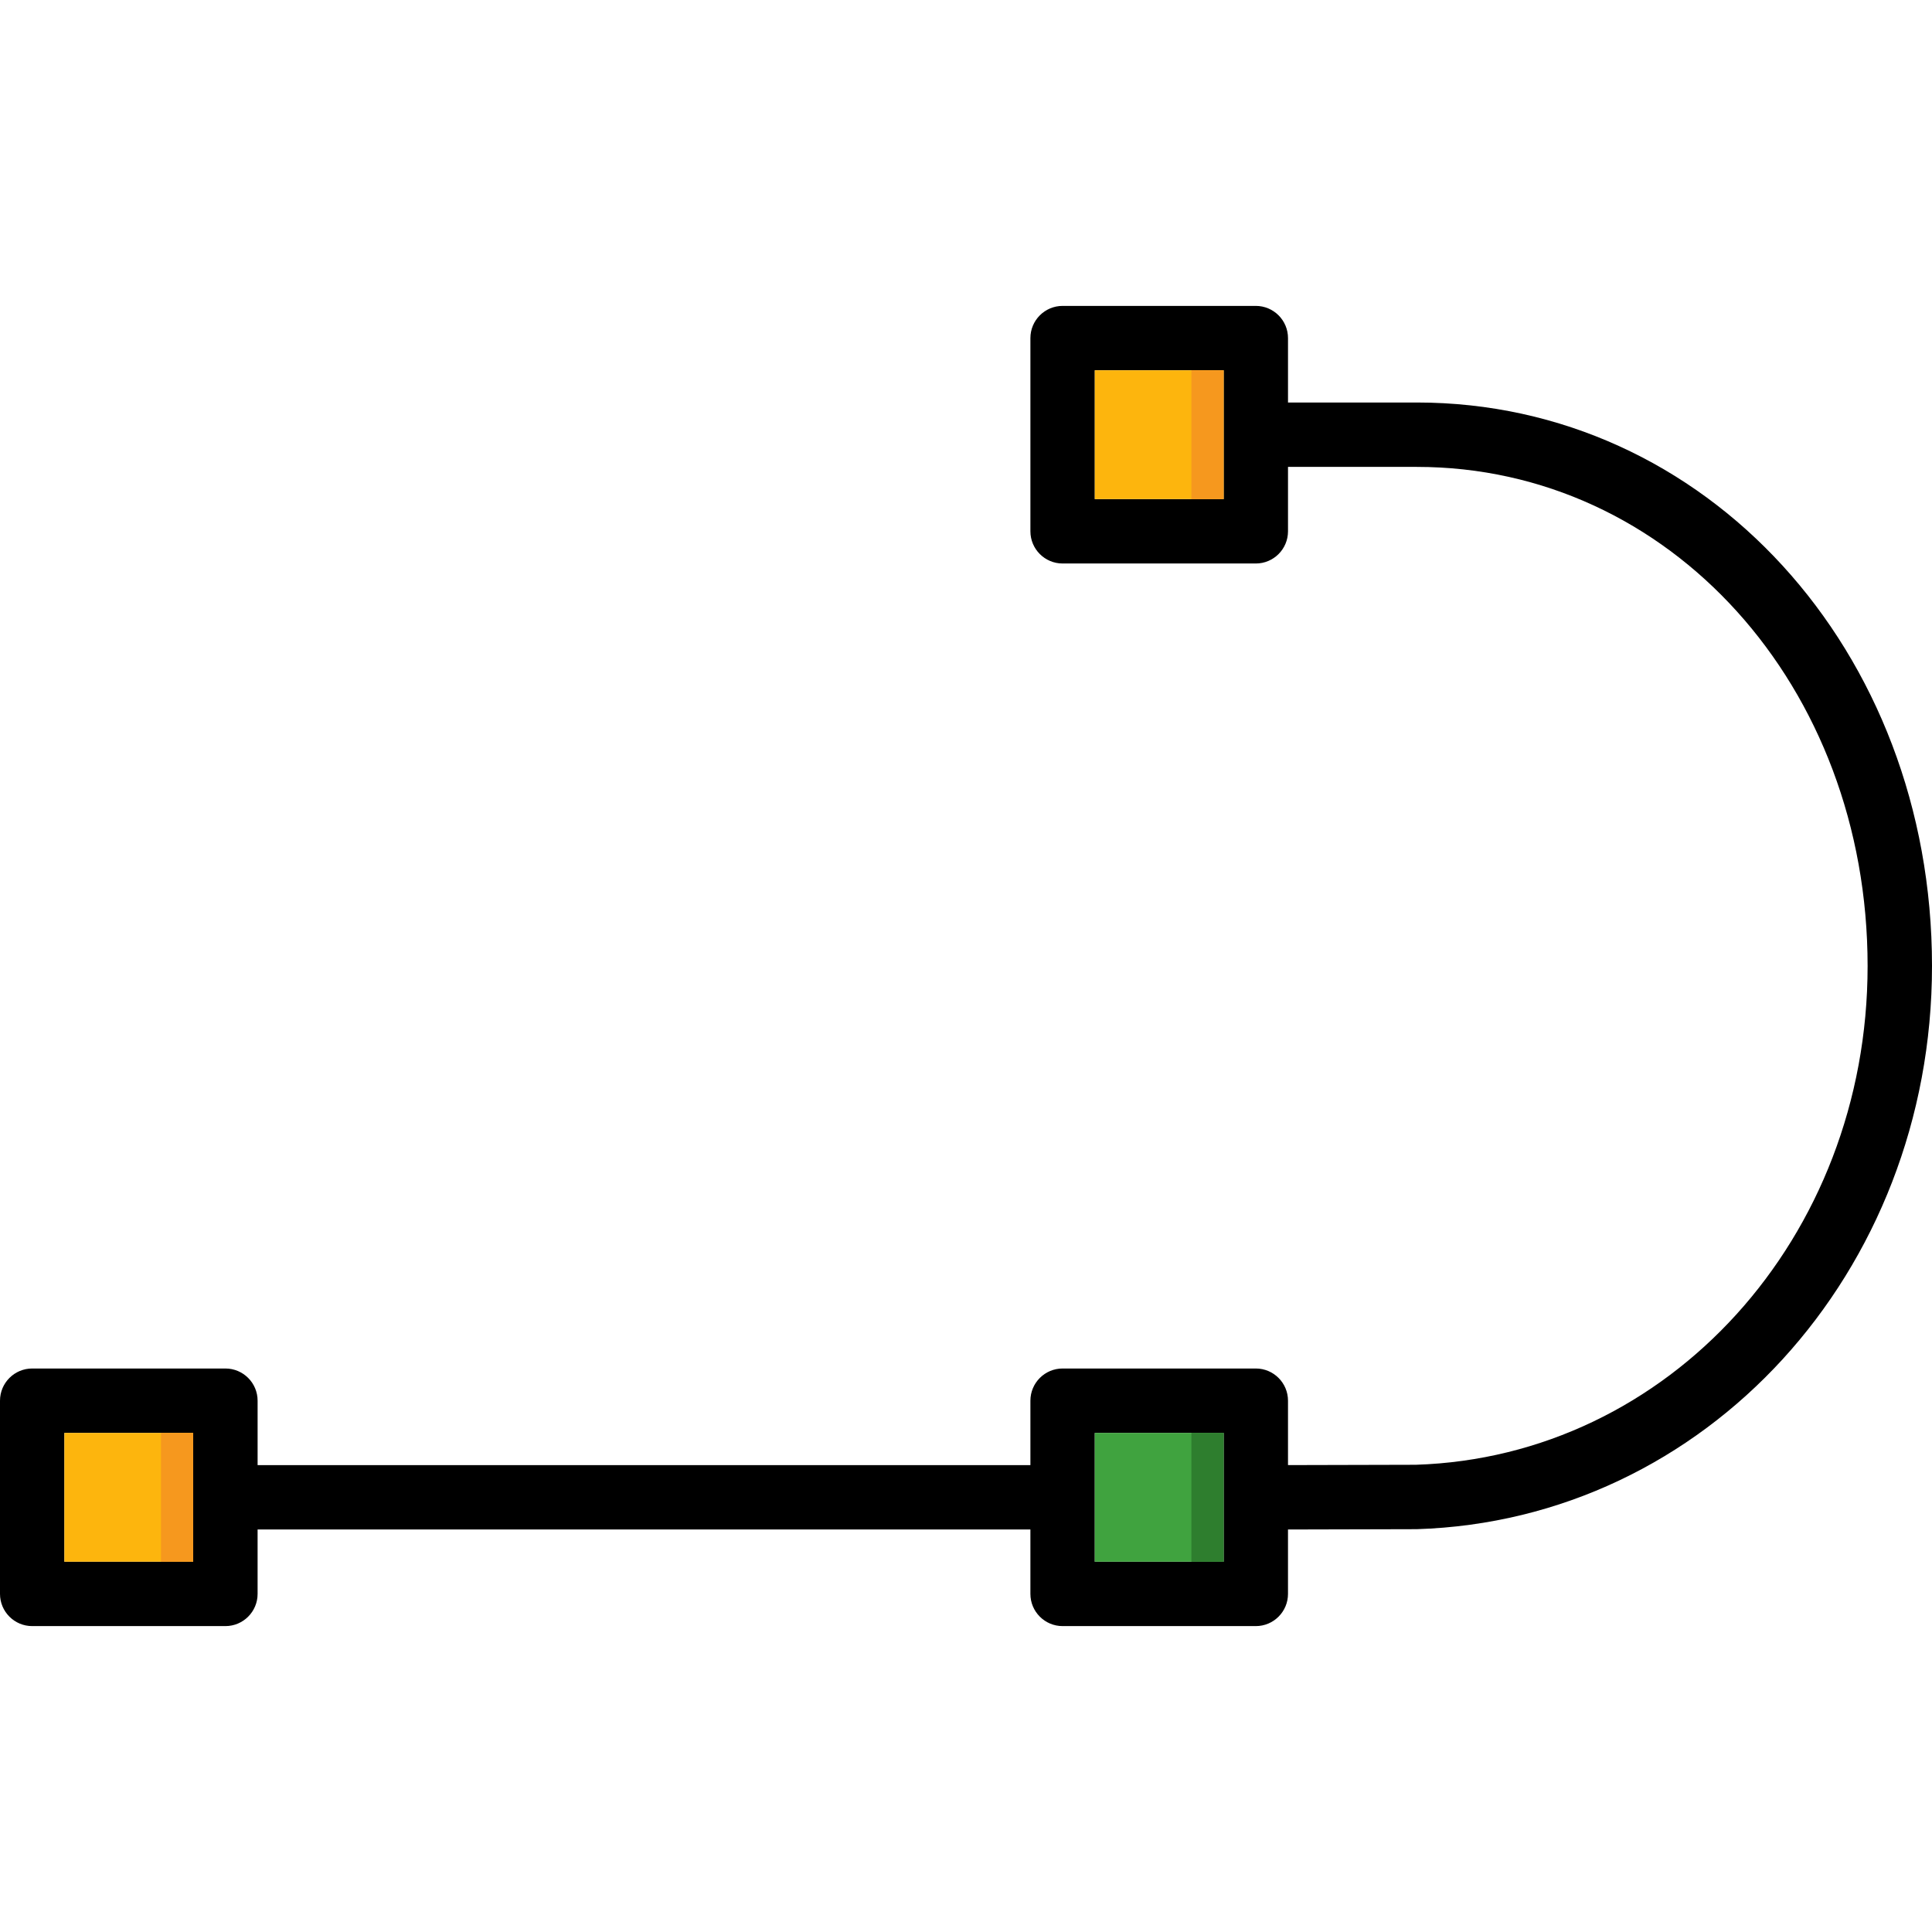
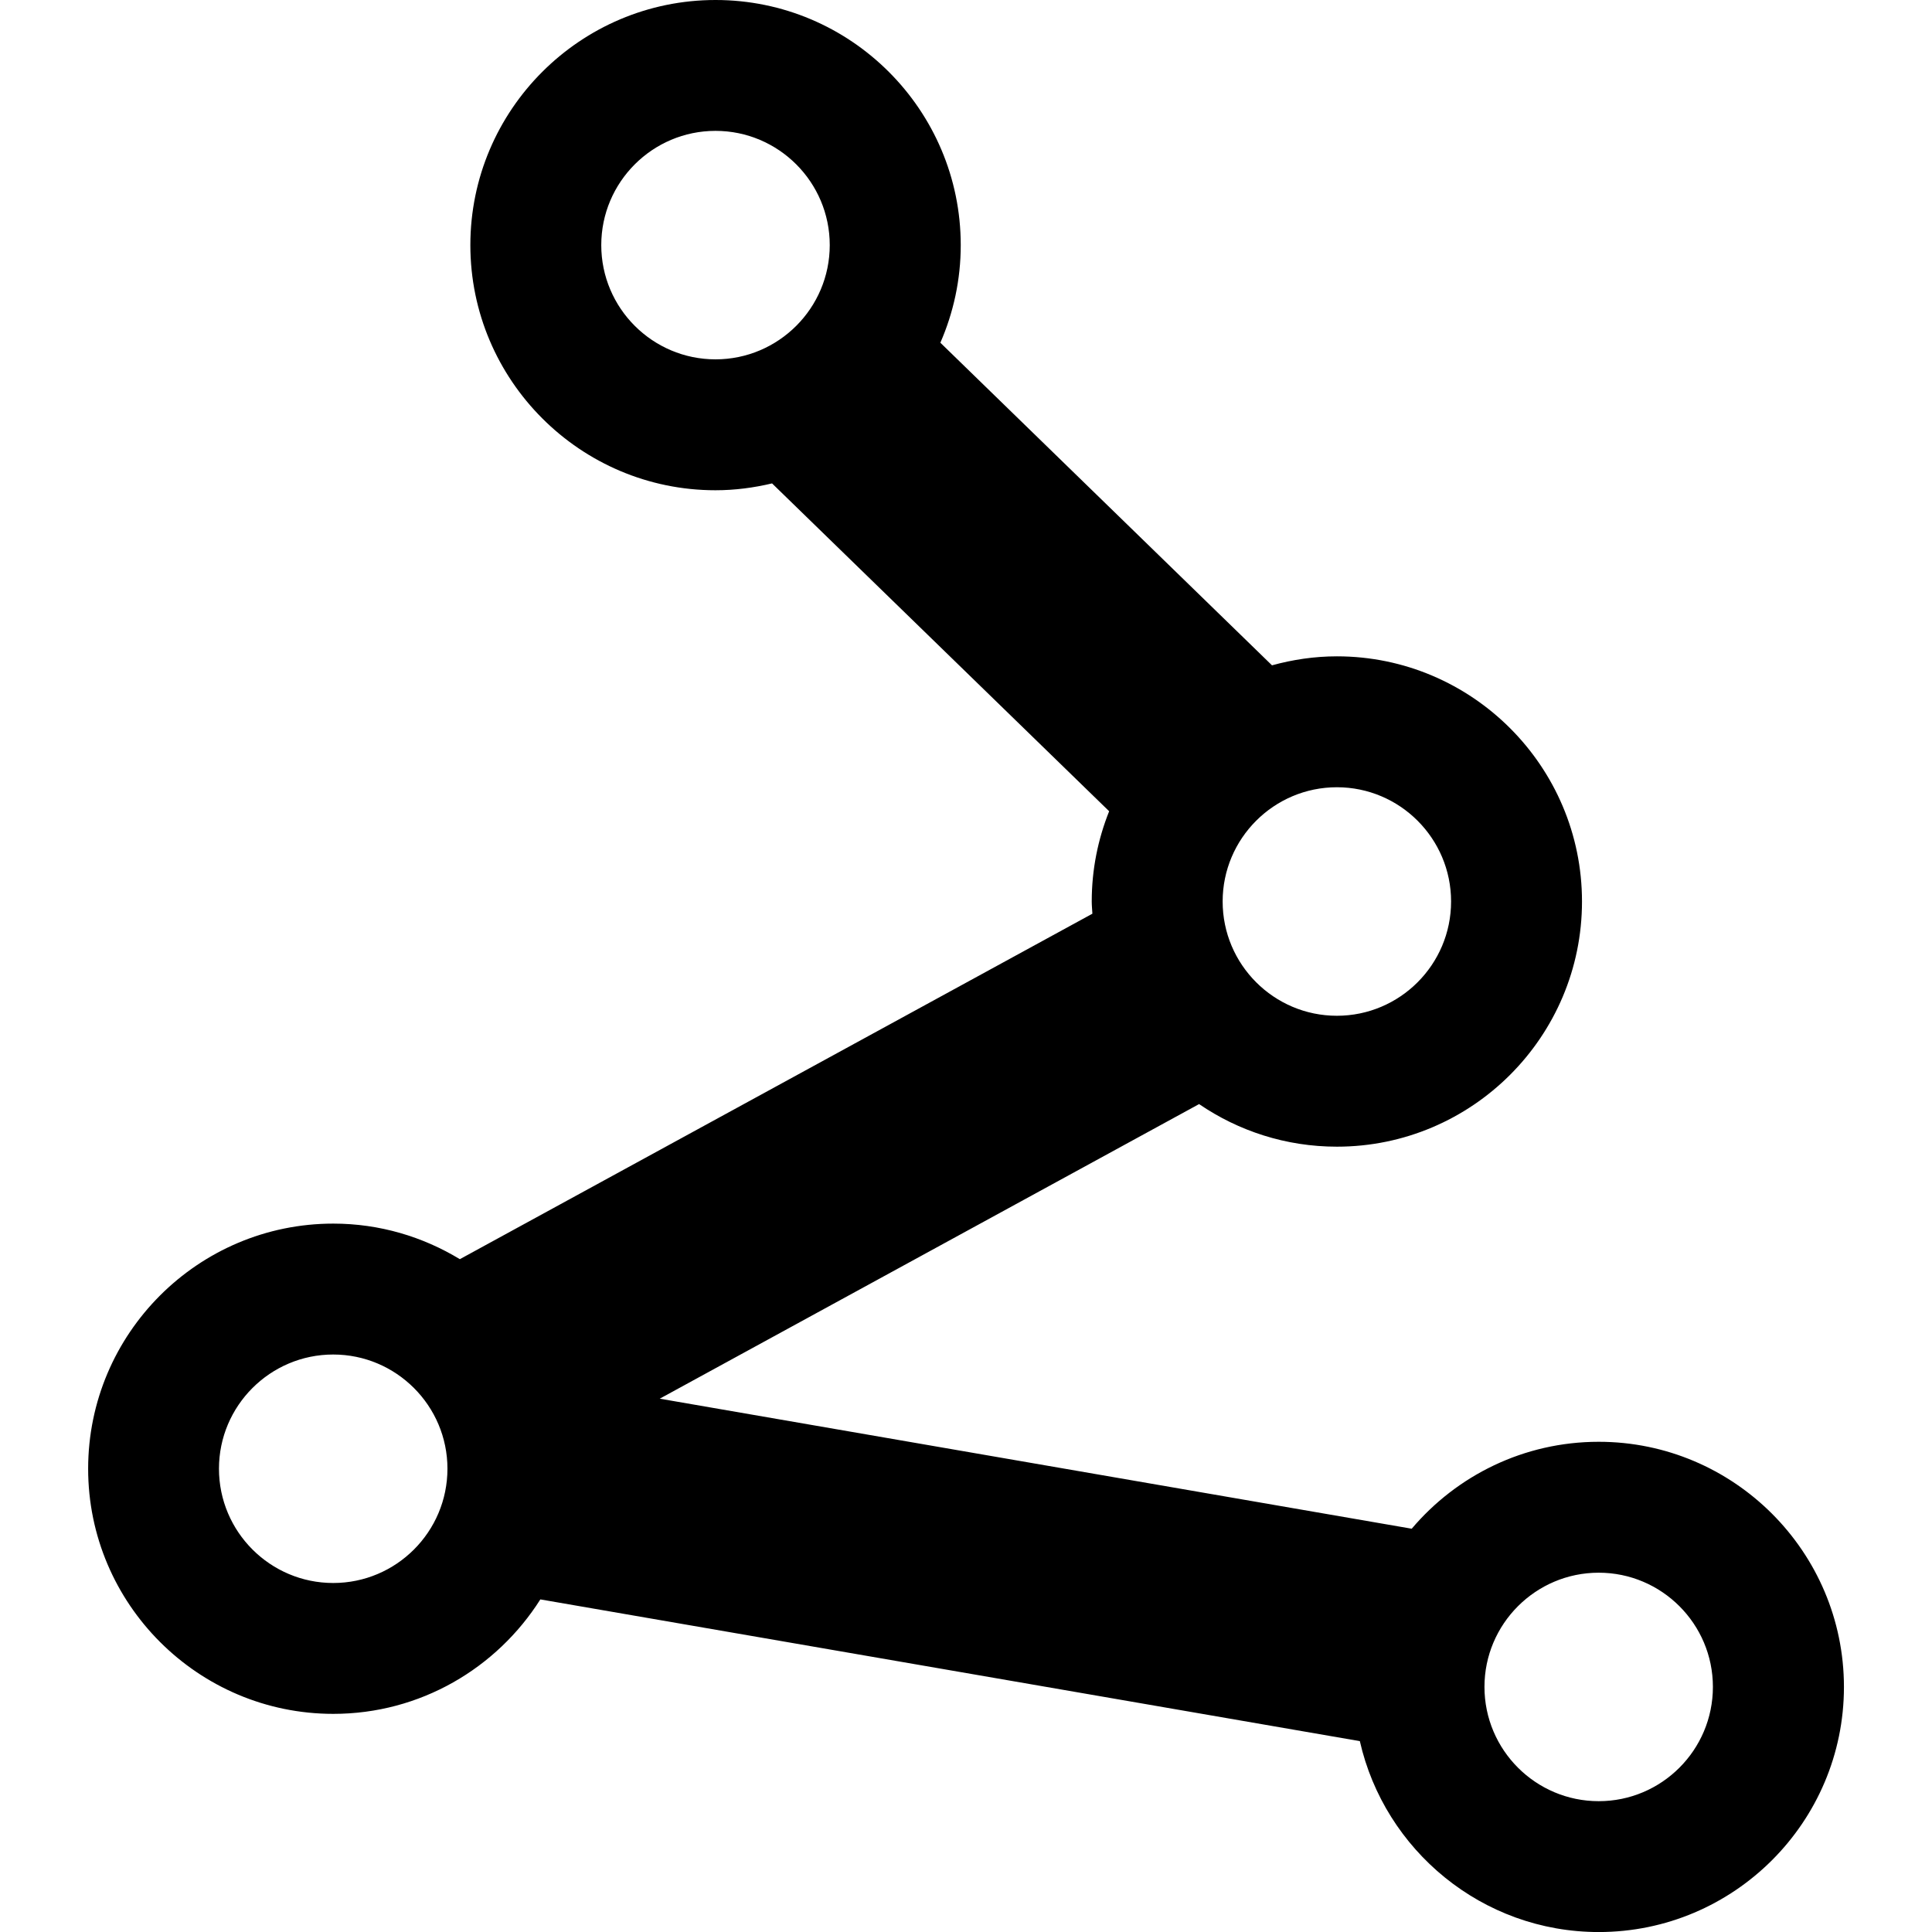
- <svg xmlns="http://www.w3.org/2000/svg" version="1.1" id="Layer_1" viewBox="0 0 512 512" xml:space="preserve">
-   <path d="M375.467,106.667h-34.133V89.6c0-4.71-3.823-8.533-8.533-8.533h-51.2c-4.71,0-8.533,3.823-8.533,8.533v51.2  c0,4.71,3.823,8.533,8.533,8.533h51.2c4.71,0,8.533-3.823,8.533-8.533v-17.067h34.133c66.987,0,119.467,58.112,119.467,132.267  c0,72.021-52.736,130.048-119.723,132.181l-33.877,0.085V371.2c0-4.71-3.823-8.533-8.533-8.533h-51.2  c-4.71,0-8.533,3.823-8.533,8.533v17.067h-204.8V371.2c0-4.71-3.823-8.533-8.533-8.533h-51.2C3.823,362.667,0,366.49,0,371.2v51.2  c0,4.71,3.823,8.533,8.533,8.533h51.2c4.71,0,8.533-3.823,8.533-8.533v-17.067h204.8V422.4c0,4.71,3.823,8.533,8.533,8.533h51.2  c4.71,0,8.533-3.823,8.533-8.533v-17.067l34.133-0.085C452.011,402.859,512,337.237,512,256  C512,172.288,452.011,106.667,375.467,106.667z M324.267,132.267h-34.133V98.133h34.133V132.267z M51.2,413.867H17.067v-34.133H51.2  V413.867z M324.267,413.867h-34.133v-34.133h34.133V413.867z" />
-   <rect x="17.067" y="379.733" style="fill:#FDB50D;" width="34.133" height="34.133" />
-   <rect x="290.133" y="379.733" style="fill:#40A33F;" width="34.133" height="34.133" />
-   <rect x="290.133" y="98.133" style="fill:#FDB50D;" width="34.133" height="34.133" />
-   <rect x="315.733" y="379.733" style="fill:#2E7E2E;" width="8.533" height="34.133" />
+ <svg xmlns="http://www.w3.org/2000/svg" fill="#000000" version="1.1" id="Capa_1" width="800px" height="800px" viewBox="0 0 44.275 44.275" xml:space="preserve">
  <g>
-     <rect x="42.667" y="379.733" style="fill:#F6981E;" width="8.533" height="34.133" />
-     <rect x="315.733" y="98.133" style="fill:#F6981E;" width="8.533" height="34.133" />
+     <path d="M36.637,33.041c-1.717,0-3.254,0.775-4.285,1.992l-17.233-2.98l12.36-6.751c0.9,0.615,1.988,0.976,3.158,0.976   c3.098,0,5.617-2.521,5.617-5.619c0-3.097-2.521-5.618-5.617-5.618c-0.516,0-1.014,0.076-1.487,0.206l-7.6-7.393   c0.299-0.686,0.467-1.441,0.467-2.236C22.017,2.52,19.496,0,16.398,0s-5.619,2.52-5.619,5.617c0,3.097,2.521,5.618,5.618,5.618   c0.446,0,0.879-0.058,1.296-0.157l7.725,7.513c-0.256,0.641-0.399,1.336-0.399,2.067c0,0.095,0.01,0.188,0.015,0.281l-14.496,7.917   c-0.848-0.514-1.838-0.815-2.9-0.815c-3.098,0-5.618,2.521-5.618,5.618c0,3.097,2.521,5.617,5.618,5.617   c1.996,0,3.748-1.049,4.745-2.623l18.78,3.248c0.567,2.5,2.805,4.375,5.475,4.375c3.099,0,5.619-2.521,5.619-5.617   C42.256,35.561,39.733,33.041,36.637,33.041z M33.254,20.659c0,1.445-1.174,2.619-2.617,2.619s-2.618-1.174-2.618-2.619   c0-1.444,1.175-2.618,2.618-2.618S33.254,19.215,33.254,20.659z M13.779,5.617c0-1.444,1.175-2.618,2.618-2.618   s2.618,1.174,2.618,2.618c0,1.444-1.175,2.618-2.618,2.618S13.779,7.061,13.779,5.617z M7.636,36.277   c-1.443,0-2.618-1.174-2.618-2.619c0-1.443,1.175-2.617,2.618-2.617c1.443,0,2.618,1.174,2.618,2.617   C10.254,35.104,9.08,36.277,7.636,36.277z M36.637,41.277c-1.443,0-2.618-1.174-2.618-2.619c0-1.443,1.175-2.617,2.618-2.617   s2.617,1.174,2.617,2.617C39.254,40.104,38.08,41.277,36.637,41.277z" />
  </g>
</svg>
